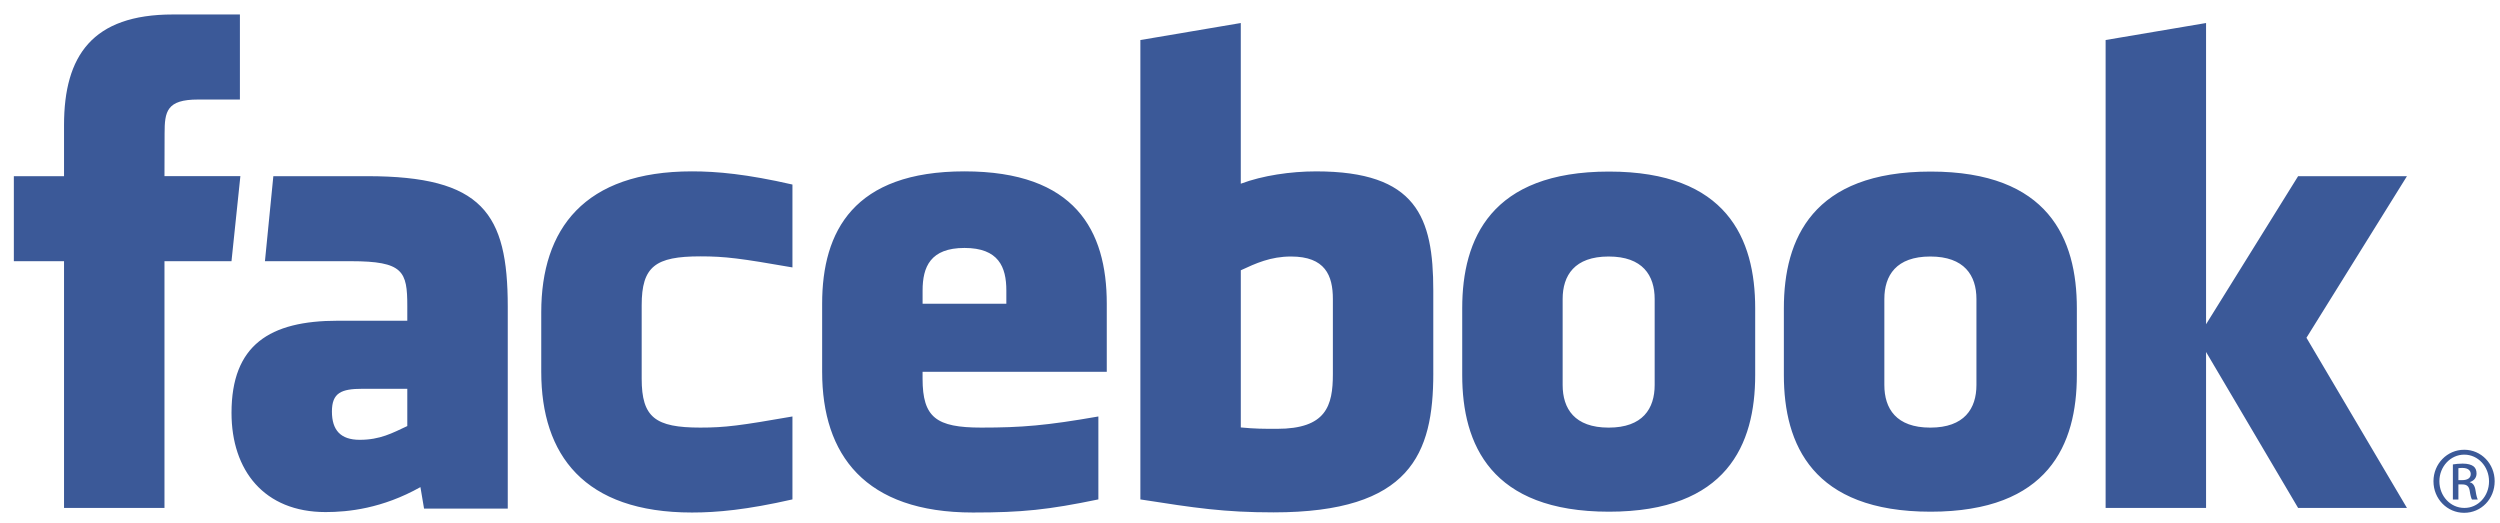
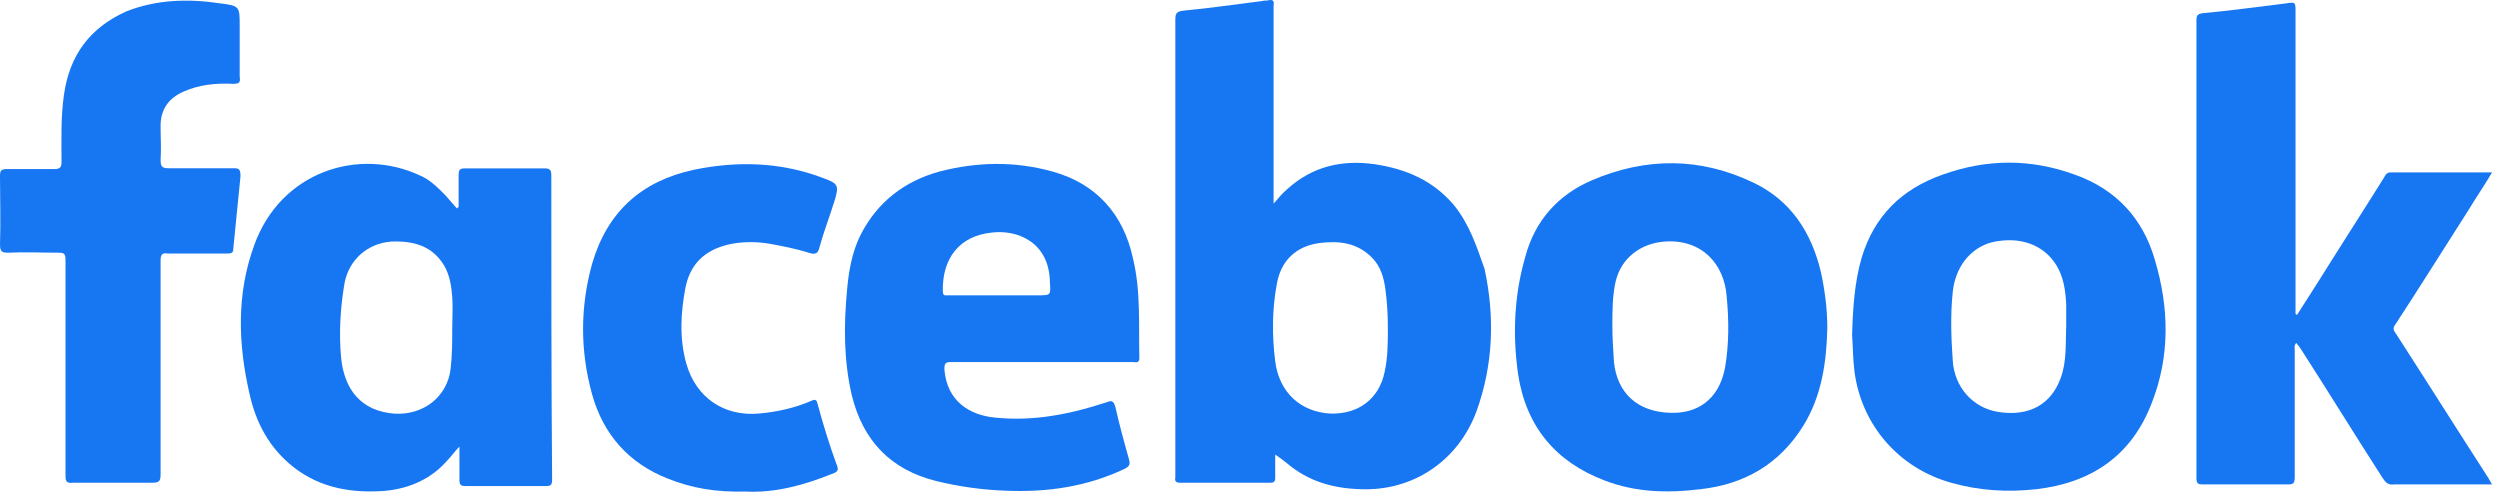
- <svg xmlns="http://www.w3.org/2000/svg" width="134px" height="28px" viewBox="0 0 134 28" version="1.1">
-   <g id="Artboard" stroke="none" stroke-width="1" fill="none" fill-rule="evenodd">
-     <path d="M69.199,13.749 C68.101,13.749 67.309,14.115 66.507,14.487 L66.507,22.911 C67.276,22.985 67.716,22.985 68.446,22.985 C71.081,22.985 71.442,21.76 71.442,20.05 L71.442,16.027 C71.442,14.764 71.029,13.749 69.199,13.749 Z M51.697,13.29 C49.868,13.29 49.451,14.308 49.451,15.57 L49.451,16.279 L53.94,16.279 L53.94,15.57 C53.94,14.308 53.523,13.29 51.697,13.29 Z M17.791,22.058 C17.791,23.056 18.255,23.574 19.28,23.574 C20.378,23.574 21.029,23.211 21.831,22.837 L21.831,20.839 L19.428,20.839 C18.291,20.839 17.791,21.054 17.791,22.058 Z M86.224,13.749 C84.393,13.749 83.758,14.764 83.758,16.027 L83.758,20.636 C83.758,21.902 84.393,22.92 86.224,22.92 C88.051,22.92 88.69,21.902 88.69,20.636 L88.69,16.027 C88.69,14.764 88.05,13.749 86.224,13.749 Z M8.816,27.226 L3.432,27.226 L3.432,14 L0.742,14 L0.742,9.443 L3.432,9.443 L3.432,6.705 C3.432,2.987 4.951,0.776 9.266,0.776 L12.859,0.776 L12.859,5.335 L10.613,5.335 C8.933,5.335 8.822,5.972 8.822,7.161 L8.816,9.442 L12.884,9.442 L12.408,13.999 L8.816,13.999 L8.816,27.226 Z M27.216,27.26 L22.729,27.26 L22.535,26.109 C20.486,27.26 18.657,27.447 17.451,27.447 C14.16,27.447 12.409,25.216 12.409,22.13 C12.409,18.49 14.453,17.191 18.109,17.191 L21.831,17.191 L21.831,16.404 C21.831,14.545 21.621,14 18.805,14 L14.201,14 L14.651,9.443 L19.683,9.443 C25.861,9.443 27.216,11.423 27.216,16.44 L27.216,27.26 Z M42.475,14.334 C39.682,13.848 38.88,13.741 37.537,13.741 C35.124,13.741 34.394,14.282 34.394,16.362 L34.394,20.296 C34.394,22.376 35.124,22.919 37.537,22.919 C38.88,22.919 39.682,22.81 42.475,22.323 L42.475,26.768 C40.029,27.325 38.436,27.471 37.089,27.471 C31.309,27.471 29.011,24.386 29.011,19.929 L29.011,16.736 C29.011,12.276 31.309,9.185 37.089,9.185 C38.436,9.185 40.029,9.332 42.475,9.891 L42.475,14.334 Z M59.323,19.929 L49.45,19.929 L49.45,20.296 C49.45,22.376 50.18,22.919 52.593,22.919 C54.762,22.919 56.085,22.81 58.873,22.323 L58.873,26.768 C56.185,27.325 54.784,27.471 52.147,27.471 C46.366,27.471 44.067,24.386 44.067,19.929 L44.067,16.279 C44.067,12.379 45.772,9.185 51.696,9.185 C57.62,9.185 59.323,12.342 59.323,16.279 L59.323,19.929 Z M76.825,20.013 C76.825,24.321 75.612,27.463 68.263,27.463 C65.61,27.463 64.053,27.226 61.124,26.769 L61.124,2.146 L66.506,1.234 L66.506,9.847 C67.67,9.409 69.175,9.186 70.545,9.186 C75.928,9.186 76.824,11.635 76.824,15.571 L76.824,20.013 L76.825,20.013 Z M94.078,20.107 C94.078,23.823 92.566,27.427 86.242,27.427 C79.915,27.427 78.375,23.823 78.375,20.107 L78.375,16.519 C78.375,12.801 79.915,9.196 86.242,9.196 C92.566,9.196 94.078,12.801 94.078,16.519 L94.078,20.107 Z M111.319,20.107 C111.319,23.823 109.806,27.427 103.483,27.427 C97.155,27.427 95.615,23.823 95.615,20.107 L95.615,16.519 C95.615,12.801 97.155,9.196 103.483,9.196 C109.806,9.196 111.319,12.801 111.319,16.519 L111.319,20.107 Z M129.013,27.226 L123.179,27.226 L118.245,18.866 L118.245,27.226 L112.861,27.226 L112.861,2.145 L118.245,1.234 L118.245,17.38 L123.179,9.443 L129.013,9.443 L123.626,18.104 L129.013,27.226 Z M103.464,13.749 C101.636,13.749 101.001,14.764 101.001,16.027 L101.001,20.636 C101.001,21.902 101.636,22.92 103.464,22.92 C105.29,22.92 105.937,21.902 105.937,20.636 L105.937,16.027 C105.937,14.764 105.29,13.749 103.464,13.749 Z M132.086,24.107 C132.992,24.107 133.714,24.857 133.714,25.794 C133.714,26.745 132.992,27.487 132.079,27.487 C131.171,27.487 130.434,26.745 130.434,25.794 C130.434,24.857 131.171,24.107 132.079,24.107 L132.086,24.107 Z M132.079,24.369 C131.349,24.369 130.751,25.007 130.751,25.794 C130.751,26.595 131.349,27.225 132.086,27.225 C132.823,27.232 133.412,26.595 133.412,25.801 C133.412,25.007 132.823,24.369 132.086,24.369 L132.079,24.369 Z M131.77,26.776 L131.474,26.776 L131.474,24.893 C131.629,24.871 131.777,24.849 131.998,24.849 C132.279,24.849 132.463,24.909 132.575,24.991 C132.684,25.074 132.743,25.201 132.743,25.38 C132.743,25.629 132.581,25.778 132.383,25.839 L132.383,25.853 C132.544,25.884 132.655,26.032 132.692,26.309 C132.735,26.602 132.78,26.714 132.809,26.775 L132.499,26.775 C132.456,26.714 132.411,26.542 132.374,26.294 C132.331,26.055 132.211,25.965 131.975,25.965 L131.77,25.965 L131.77,26.776 L131.77,26.776 Z M131.77,25.734 L131.984,25.734 C132.226,25.734 132.432,25.643 132.432,25.41 C132.432,25.245 132.315,25.081 131.984,25.081 C131.887,25.081 131.82,25.088 131.77,25.095 L131.77,25.734 Z" id="Shape" fill="#3B5998" fill-rule="nonzero" />
-   </g>
+ <svg xmlns="http://www.w3.org/2000/svg" width="122" height="24" viewBox="0 0 122 24" fill="none">
+   <path d="M70.925 9.978C69.911 8.801 68.624 8.251 67.104 8.016C65.466 7.78 64.023 8.133 62.815 9.232C62.581 9.429 62.386 9.664 62.152 9.939C62.152 9.703 62.152 9.586 62.152 9.429C62.152 6.446 62.152 3.463 62.152 0.481C62.152 0.402 62.152 0.324 62.152 0.245C62.191 0.049 62.113 -0.029 61.918 0.01C61.801 0.049 61.684 0.01 61.606 0.049C60.319 0.206 59.033 0.402 57.746 0.52C57.395 0.559 57.356 0.677 57.356 0.991C57.356 8.369 57.356 15.747 57.356 23.125C57.356 23.203 57.356 23.243 57.356 23.321C57.317 23.478 57.395 23.557 57.59 23.557C59.072 23.557 60.514 23.557 61.996 23.557C62.152 23.557 62.23 23.517 62.23 23.321C62.23 22.968 62.23 22.615 62.23 22.183C62.464 22.34 62.62 22.458 62.815 22.615C63.828 23.478 65.037 23.831 66.363 23.871C68.936 23.988 71.159 22.497 72.056 20.064C72.874 17.788 72.953 15.472 72.446 13.118C72.056 12.019 71.705 10.92 70.925 9.978ZM67.728 15.982C67.728 16.689 67.728 17.434 67.572 18.141C67.299 19.475 66.285 20.221 64.92 20.182C63.478 20.103 62.425 19.161 62.23 17.631C62.074 16.375 62.074 15.119 62.308 13.863C62.503 12.725 63.244 12.019 64.374 11.862C65.31 11.744 66.207 11.822 66.948 12.568C67.377 13 67.533 13.549 67.611 14.138C67.689 14.727 67.728 15.354 67.728 15.982Z" fill="#1777F2" />
+   <path d="M116.934 16.301C116.817 16.144 116.739 16.027 116.895 15.83C118.104 13.986 119.274 12.102 120.483 10.218C120.834 9.63 121.223 9.08 121.613 8.413C119.937 8.413 118.299 8.413 116.661 8.413C116.506 8.413 116.428 8.492 116.35 8.649C115.297 10.336 114.205 12.024 113.152 13.711C112.801 14.261 112.45 14.81 112.1 15.36C112.061 15.36 112.061 15.36 112.022 15.32C112.022 15.203 112.022 15.085 112.022 14.967C112.022 10.179 112.022 5.352 112.022 0.564C112.022 0.093 112.022 0.093 111.515 0.172C110.189 0.329 108.824 0.525 107.499 0.643C107.226 0.682 107.187 0.76 107.187 0.996C107.187 8.452 107.187 15.87 107.187 23.326C107.187 23.601 107.265 23.64 107.499 23.64C108.863 23.64 110.267 23.64 111.632 23.64C111.905 23.64 111.983 23.601 111.983 23.287C111.983 21.207 111.983 19.127 111.983 17.086C111.983 16.968 111.944 16.851 112.061 16.733C112.1 16.811 112.178 16.89 112.216 16.929C113.581 19.049 114.907 21.207 116.272 23.326C116.428 23.562 116.545 23.679 116.856 23.64C118.26 23.64 119.664 23.64 121.067 23.64C121.223 23.64 121.379 23.64 121.613 23.64C121.535 23.522 121.496 23.444 121.457 23.365C119.937 21.011 118.455 18.656 116.934 16.301Z" fill="#1777F2" />
+   <path d="M26.904 8.57C26.904 8.335 26.865 8.217 26.592 8.217C25.305 8.217 24.018 8.217 22.693 8.217C22.42 8.217 22.381 8.295 22.381 8.57C22.381 9.08 22.381 9.59 22.381 10.101C22.342 10.14 22.303 10.14 22.303 10.179C22.108 9.944 21.913 9.747 21.718 9.512C21.367 9.159 20.977 8.766 20.509 8.57C17.507 7.157 13.686 8.374 12.399 11.984C11.541 14.339 11.619 16.772 12.165 19.166C12.477 20.618 13.14 21.874 14.349 22.816C15.674 23.836 17.195 24.072 18.794 23.954C20.002 23.836 21.055 23.365 21.835 22.463C22.03 22.267 22.186 22.031 22.42 21.796C22.42 22.384 22.42 22.895 22.42 23.405C22.42 23.679 22.498 23.719 22.732 23.719C24.018 23.719 25.305 23.719 26.631 23.719C26.865 23.719 26.943 23.679 26.943 23.405C26.904 18.421 26.904 13.476 26.904 8.57ZM21.991 17.989C21.835 19.362 20.665 20.265 19.262 20.187C17.624 20.069 16.805 19.009 16.649 17.479C16.532 16.262 16.61 15.046 16.805 13.868C17 12.691 17.936 11.867 19.106 11.788C20.158 11.749 21.094 11.984 21.679 12.966C21.952 13.436 22.03 13.986 22.069 14.496C22.108 15.006 22.069 15.516 22.069 16.027C22.069 16.654 22.069 17.322 21.991 17.989Z" fill="#1777F2" />
+   <path d="M51.351 8.368C49.519 7.858 47.686 7.897 45.854 8.368C44.138 8.839 42.812 9.859 41.993 11.468C41.565 12.332 41.409 13.274 41.331 14.216C41.175 15.903 41.175 17.591 41.565 19.278C42.11 21.515 43.475 22.928 45.698 23.477C46.828 23.752 47.959 23.909 49.129 23.948C51.117 24.027 53.028 23.752 54.861 22.889C55.094 22.771 55.172 22.692 55.094 22.418C54.861 21.594 54.627 20.73 54.432 19.867C54.354 19.592 54.276 19.514 54.003 19.631C52.209 20.22 50.416 20.573 48.544 20.377C47.335 20.259 46.205 19.592 46.087 18.022C46.087 17.748 46.127 17.669 46.399 17.669C47.881 17.669 49.324 17.669 50.805 17.669C52.287 17.669 53.769 17.669 55.289 17.669C55.406 17.669 55.601 17.748 55.601 17.473C55.562 15.864 55.679 14.216 55.289 12.607C54.822 10.448 53.496 8.957 51.351 8.368ZM50.611 14.412C49.948 14.412 49.285 14.412 48.622 14.412C47.842 14.412 47.062 14.412 46.243 14.412C46.127 14.412 46.01 14.451 46.01 14.216C45.971 12.607 46.828 11.508 48.388 11.351C49.597 11.194 51.195 11.782 51.234 13.745C51.273 14.412 51.312 14.412 50.611 14.412Z" fill="#1777F2" />
+   <path d="M101.26 8.526C99.116 7.741 96.971 7.741 94.788 8.526C92.799 9.233 91.473 10.528 90.85 12.568C90.499 13.785 90.421 15.041 90.382 16.336C90.421 16.885 90.421 17.513 90.499 18.141C90.85 20.771 92.682 22.851 95.216 23.557C96.581 23.949 97.985 24.028 99.388 23.871C102.079 23.557 104.028 22.223 105.003 19.672C105.9 17.395 105.861 15.041 105.159 12.686C104.574 10.645 103.249 9.233 101.26 8.526ZM100.831 15.865C100.792 16.728 100.87 17.631 100.558 18.455C100.09 19.75 98.999 20.339 97.517 20.103C96.269 19.907 95.373 18.887 95.294 17.592C95.216 16.493 95.177 15.355 95.294 14.256C95.411 13.039 96.152 12.098 97.205 11.823C98.57 11.509 99.74 11.941 100.363 12.961C100.714 13.55 100.792 14.177 100.831 14.845C100.831 15.198 100.831 15.551 100.831 15.865Z" fill="#1777F2" />
+   <path d="M85.586 8.922C82.973 7.666 80.322 7.666 77.67 8.804C76.033 9.511 74.902 10.767 74.434 12.533C73.888 14.416 73.81 16.339 74.083 18.262C74.473 20.813 75.916 22.54 78.294 23.443C79.815 24.031 81.374 24.07 82.973 23.874C85.118 23.639 86.833 22.658 88.003 20.774C88.9 19.322 89.134 17.674 89.173 16.025C89.173 15.083 89.056 14.181 88.861 13.278C88.393 11.316 87.379 9.785 85.586 8.922ZM84.182 17.948C83.87 19.557 82.778 20.185 81.531 20.146C79.893 20.107 78.918 19.165 78.762 17.674C78.723 17.085 78.684 16.496 78.684 15.908C78.684 15.162 78.684 14.456 78.84 13.749C79.113 12.572 80.088 11.865 81.257 11.787C83.051 11.669 84.143 12.886 84.26 14.456C84.377 15.633 84.377 16.81 84.182 17.948Z" fill="#1777F2" />
+   <path d="M11.424 8.211C10.372 8.211 9.319 8.211 8.266 8.211C7.954 8.211 7.837 8.172 7.837 7.819C7.876 7.269 7.837 6.72 7.837 6.131C7.837 5.346 8.227 4.797 8.929 4.483C9.709 4.13 10.528 4.051 11.385 4.09C11.697 4.09 11.736 4.012 11.697 3.737C11.697 2.913 11.697 2.089 11.697 1.265C11.697 0.323 11.697 0.284 10.762 0.166C9.202 -0.07 7.642 -0.03 6.161 0.558C4.406 1.343 3.392 2.678 3.119 4.64C2.963 5.739 3.002 6.798 3.002 7.897C3.002 8.172 2.924 8.25 2.651 8.25C1.872 8.25 1.131 8.25 0.351 8.25C0.039 8.25 0 8.329 0 8.604C0 9.702 0.039 10.841 0 11.939C0 12.293 0.117 12.332 0.39 12.332C1.209 12.293 2.028 12.332 2.846 12.332C3.119 12.332 3.197 12.371 3.197 12.685C3.197 14.451 3.197 16.178 3.197 17.944C3.197 19.71 3.197 21.437 3.197 23.203C3.197 23.477 3.236 23.595 3.548 23.556C4.835 23.556 6.122 23.556 7.447 23.556C7.759 23.556 7.837 23.477 7.837 23.163C7.837 19.671 7.837 16.178 7.837 12.724C7.837 12.41 7.915 12.332 8.188 12.371C9.163 12.371 10.138 12.371 11.113 12.371C11.307 12.371 11.385 12.332 11.385 12.136C11.502 10.958 11.619 9.781 11.736 8.604C11.736 8.25 11.658 8.211 11.424 8.211Z" fill="#1777F2" />
+   <path d="M39.888 19.67C39.849 19.513 39.771 19.474 39.615 19.552C38.796 19.905 37.938 20.102 37.042 20.18C35.326 20.337 33.961 19.395 33.493 17.747C33.142 16.491 33.221 15.235 33.454 14.019C33.688 12.881 34.39 12.213 35.521 11.939C36.184 11.782 36.886 11.782 37.587 11.9C38.211 12.017 38.835 12.135 39.459 12.331C39.81 12.449 39.927 12.37 40.005 12.017C40.2 11.311 40.473 10.604 40.707 9.859C40.98 8.995 40.902 8.956 40.044 8.642C38.016 7.897 35.911 7.857 33.844 8.289C31.31 8.838 29.633 10.33 28.892 12.881C28.308 15 28.308 17.119 28.892 19.238C29.438 21.201 30.686 22.613 32.597 23.359C33.766 23.83 34.975 24.026 36.379 23.987C37.821 24.066 39.264 23.673 40.707 23.084C40.902 23.006 40.902 22.888 40.863 22.77C40.473 21.711 40.161 20.69 39.888 19.67Z" fill="#1777F2" />
</svg>
